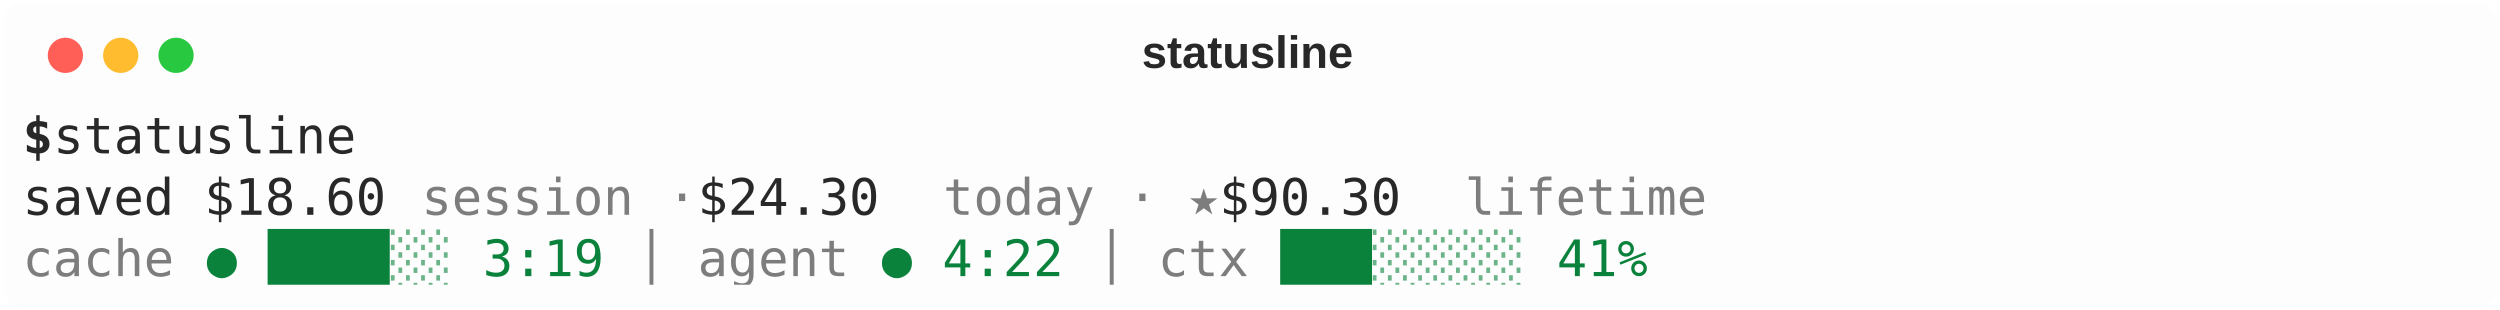
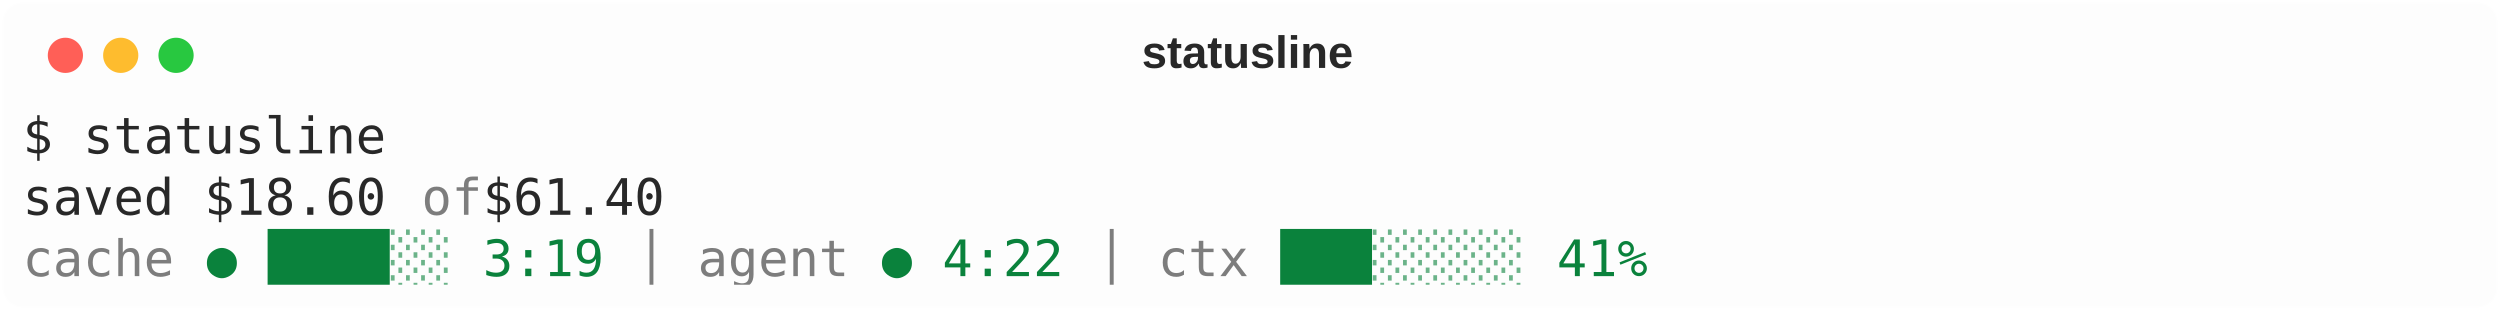
<svg xmlns="http://www.w3.org/2000/svg" class="rich-terminal" viewBox="0 0 994 123.2">
  <style>

    @font-face {
        font-family: "Fira Code";
        src: local("FiraCode-Regular"),
                url("https://cdnjs.cloudflare.com/ajax/libs/firacode/6.2.0/woff2/FiraCode-Regular.woff2") format("woff2"),
                url("https://cdnjs.cloudflare.com/ajax/libs/firacode/6.2.0/woff/FiraCode-Regular.woff") format("woff");
        font-style: normal;
        font-weight: 400;
    }
    @font-face {
        font-family: "Fira Code";
        src: local("FiraCode-Bold"),
                url("https://cdnjs.cloudflare.com/ajax/libs/firacode/6.2.0/woff2/FiraCode-Bold.woff2") format("woff2"),
                url("https://cdnjs.cloudflare.com/ajax/libs/firacode/6.2.0/woff/FiraCode-Bold.woff") format("woff");
        font-style: bold;
        font-weight: 700;
    }

-     .terminal-1943007223-matrix {
+     .terminal-359240026-matrix {
        font-family: Fira Code, monospace;
        font-size: 20px;
        line-height: 24.4px;
        font-variant-east-asian: full-width;
    }

-     .terminal-1943007223-title {
+     .terminal-359240026-title {
        font-size: 18px;
        font-weight: bold;
        font-family: arial;
    }

-     .terminal-1943007223-r1 { fill: #282828;font-weight: bold }
- .terminal-1943007223-r2 { fill: #282828 }
- .terminal-1943007223-r3 { fill: #7d7d7d }
- .terminal-1943007223-r4 { fill: #0a823c }
- .terminal-1943007223-r5 { fill: #6bb389 }
+     .terminal-359240026-r1 { fill: #282828 }
+ .terminal-359240026-r2 { fill: #7d7d7d }
+ .terminal-359240026-r3 { fill: #0a823c }
+ .terminal-359240026-r4 { fill: #6bb389 }
    </style>
  <defs>
-     <clipPath id="terminal-1943007223-clip-terminal">
+     <clipPath id="terminal-359240026-clip-terminal">
      <rect x="0" y="0" width="975.0" height="72.2" />
    </clipPath>
-     <clipPath id="terminal-1943007223-line-0">
+     <clipPath id="terminal-359240026-line-0">
      <rect x="0" y="1.5" width="976" height="24.65" />
    </clipPath>
-     <clipPath id="terminal-1943007223-line-1">
+     <clipPath id="terminal-359240026-line-1">
      <rect x="0" y="25.9" width="976" height="24.65" />
    </clipPath>
  </defs>
  <rect fill="#fdfdfd" stroke="rgba(255,255,255,0.35)" stroke-width="1" x="1" y="1" width="992" height="121.2" rx="8" />
-   <text class="terminal-1943007223-title" fill="#282828" text-anchor="middle" x="496" y="27">statusline</text>
+   <text class="terminal-359240026-title" fill="#282828" text-anchor="middle" x="496" y="27">statusline</text>
  <g transform="translate(26,22)">
    <circle cx="0" cy="0" r="7" fill="#ff5f57" />
    <circle cx="22" cy="0" r="7" fill="#febc2e" />
    <circle cx="44" cy="0" r="7" fill="#28c840" />
  </g>
-   <g transform="translate(9, 41)" clip-path="url(#terminal-1943007223-clip-terminal)">
-     <g class="terminal-1943007223-matrix">
-       <text class="terminal-1943007223-r1" x="0" y="20" textLength="12.2" clip-path="url(#terminal-1943007223-line-0)">$</text>
-       <text class="terminal-1943007223-r2" x="12.2" y="20" textLength="134.2" clip-path="url(#terminal-1943007223-line-0)"> statusline</text>
-       <text class="terminal-1943007223-r2" x="976" y="20" textLength="12.2" clip-path="url(#terminal-1943007223-line-0)">
+   <g transform="translate(9, 41)" clip-path="url(#terminal-359240026-clip-terminal)">
+     <g class="terminal-359240026-matrix">
+       <text class="terminal-359240026-r1" x="0" y="20" textLength="146.4" clip-path="url(#terminal-359240026-line-0)">$ statusline</text>
+       <text class="terminal-359240026-r1" x="976" y="20" textLength="12.2" clip-path="url(#terminal-359240026-line-0)">
</text>
-       <text class="terminal-1943007223-r2" x="0" y="44.4" textLength="158.6" clip-path="url(#terminal-1943007223-line-1)">saved $18.60 </text>
-       <text class="terminal-1943007223-r3" x="158.6" y="44.4" textLength="85.4" clip-path="url(#terminal-1943007223-line-1)">session</text>
-       <text class="terminal-1943007223-r3" x="256.2" y="44.4" textLength="12.2" clip-path="url(#terminal-1943007223-line-1)">·</text>
-       <text class="terminal-1943007223-r2" x="268.4" y="44.4" textLength="97.6" clip-path="url(#terminal-1943007223-line-1)"> $24.30 </text>
-       <text class="terminal-1943007223-r3" x="366" y="44.4" textLength="61" clip-path="url(#terminal-1943007223-line-1)">today</text>
-       <text class="terminal-1943007223-r3" x="439.2" y="44.4" textLength="12.2" clip-path="url(#terminal-1943007223-line-1)">·</text>
-       <text class="terminal-1943007223-r3" x="463.6" y="44.4" textLength="12.2" clip-path="url(#terminal-1943007223-line-1)">★</text>
-       <text class="terminal-1943007223-r2" x="475.8" y="44.4" textLength="97.6" clip-path="url(#terminal-1943007223-line-1)"> $90.30 </text>
-       <text class="terminal-1943007223-r3" x="573.4" y="44.4" textLength="97.6" clip-path="url(#terminal-1943007223-line-1)">lifetime</text>
-       <text class="terminal-1943007223-r2" x="976" y="44.4" textLength="12.2" clip-path="url(#terminal-1943007223-line-1)">
+       <text class="terminal-359240026-r1" x="0" y="44.4" textLength="158.6" clip-path="url(#terminal-359240026-line-1)">saved $18.60 </text>
+       <text class="terminal-359240026-r2" x="158.6" y="44.4" textLength="24.4" clip-path="url(#terminal-359240026-line-1)">of</text>
+       <text class="terminal-359240026-r1" x="183" y="44.4" textLength="85.4" clip-path="url(#terminal-359240026-line-1)"> $61.40</text>
+       <text class="terminal-359240026-r1" x="976" y="44.4" textLength="12.2" clip-path="url(#terminal-359240026-line-1)">
</text>
-       <text class="terminal-1943007223-r3" x="0" y="68.8" textLength="61" clip-path="url(#terminal-1943007223-line-2)">cache</text>
-       <text class="terminal-1943007223-r4" x="73.2" y="68.8" textLength="12.2" clip-path="url(#terminal-1943007223-line-2)">●</text>
-       <text class="terminal-1943007223-r4" x="97.6" y="68.8" textLength="48.8" clip-path="url(#terminal-1943007223-line-2)">████</text>
-       <text class="terminal-1943007223-r5" x="146.4" y="68.8" textLength="24.4" clip-path="url(#terminal-1943007223-line-2)">░░</text>
-       <text class="terminal-1943007223-r4" x="183" y="68.8" textLength="48.8" clip-path="url(#terminal-1943007223-line-2)">3:19</text>
-       <text class="terminal-1943007223-r3" x="244" y="68.8" textLength="12.2" clip-path="url(#terminal-1943007223-line-2)">│</text>
-       <text class="terminal-1943007223-r3" x="268.4" y="68.8" textLength="61" clip-path="url(#terminal-1943007223-line-2)">agent</text>
-       <text class="terminal-1943007223-r4" x="341.6" y="68.8" textLength="73.2" clip-path="url(#terminal-1943007223-line-2)">● 4:22</text>
-       <text class="terminal-1943007223-r3" x="427" y="68.8" textLength="12.2" clip-path="url(#terminal-1943007223-line-2)">│</text>
-       <text class="terminal-1943007223-r3" x="451.4" y="68.8" textLength="36.6" clip-path="url(#terminal-1943007223-line-2)">ctx</text>
-       <text class="terminal-1943007223-r4" x="500.2" y="68.8" textLength="36.6" clip-path="url(#terminal-1943007223-line-2)">███</text>
-       <text class="terminal-1943007223-r5" x="536.8" y="68.8" textLength="61" clip-path="url(#terminal-1943007223-line-2)">░░░░░</text>
-       <text class="terminal-1943007223-r4" x="610" y="68.8" textLength="36.6" clip-path="url(#terminal-1943007223-line-2)">41%</text>
-       <text class="terminal-1943007223-r2" x="976" y="68.8" textLength="12.2" clip-path="url(#terminal-1943007223-line-2)">
+       <text class="terminal-359240026-r2" x="0" y="68.8" textLength="61" clip-path="url(#terminal-359240026-line-2)">cache</text>
+       <text class="terminal-359240026-r3" x="73.2" y="68.8" textLength="12.2" clip-path="url(#terminal-359240026-line-2)">●</text>
+       <text class="terminal-359240026-r3" x="97.6" y="68.8" textLength="48.8" clip-path="url(#terminal-359240026-line-2)">████</text>
+       <text class="terminal-359240026-r4" x="146.4" y="68.8" textLength="24.4" clip-path="url(#terminal-359240026-line-2)">░░</text>
+       <text class="terminal-359240026-r3" x="183" y="68.8" textLength="48.8" clip-path="url(#terminal-359240026-line-2)">3:19</text>
+       <text class="terminal-359240026-r2" x="244" y="68.8" textLength="12.2" clip-path="url(#terminal-359240026-line-2)">│</text>
+       <text class="terminal-359240026-r2" x="268.4" y="68.8" textLength="61" clip-path="url(#terminal-359240026-line-2)">agent</text>
+       <text class="terminal-359240026-r3" x="341.6" y="68.8" textLength="73.2" clip-path="url(#terminal-359240026-line-2)">● 4:22</text>
+       <text class="terminal-359240026-r2" x="427" y="68.8" textLength="12.2" clip-path="url(#terminal-359240026-line-2)">│</text>
+       <text class="terminal-359240026-r2" x="451.4" y="68.8" textLength="36.6" clip-path="url(#terminal-359240026-line-2)">ctx</text>
+       <text class="terminal-359240026-r3" x="500.2" y="68.8" textLength="36.6" clip-path="url(#terminal-359240026-line-2)">███</text>
+       <text class="terminal-359240026-r4" x="536.8" y="68.8" textLength="61" clip-path="url(#terminal-359240026-line-2)">░░░░░</text>
+       <text class="terminal-359240026-r3" x="610" y="68.8" textLength="36.6" clip-path="url(#terminal-359240026-line-2)">41%</text>
+       <text class="terminal-359240026-r1" x="976" y="68.8" textLength="12.2" clip-path="url(#terminal-359240026-line-2)">
</text>
    </g>
  </g>
</svg>
